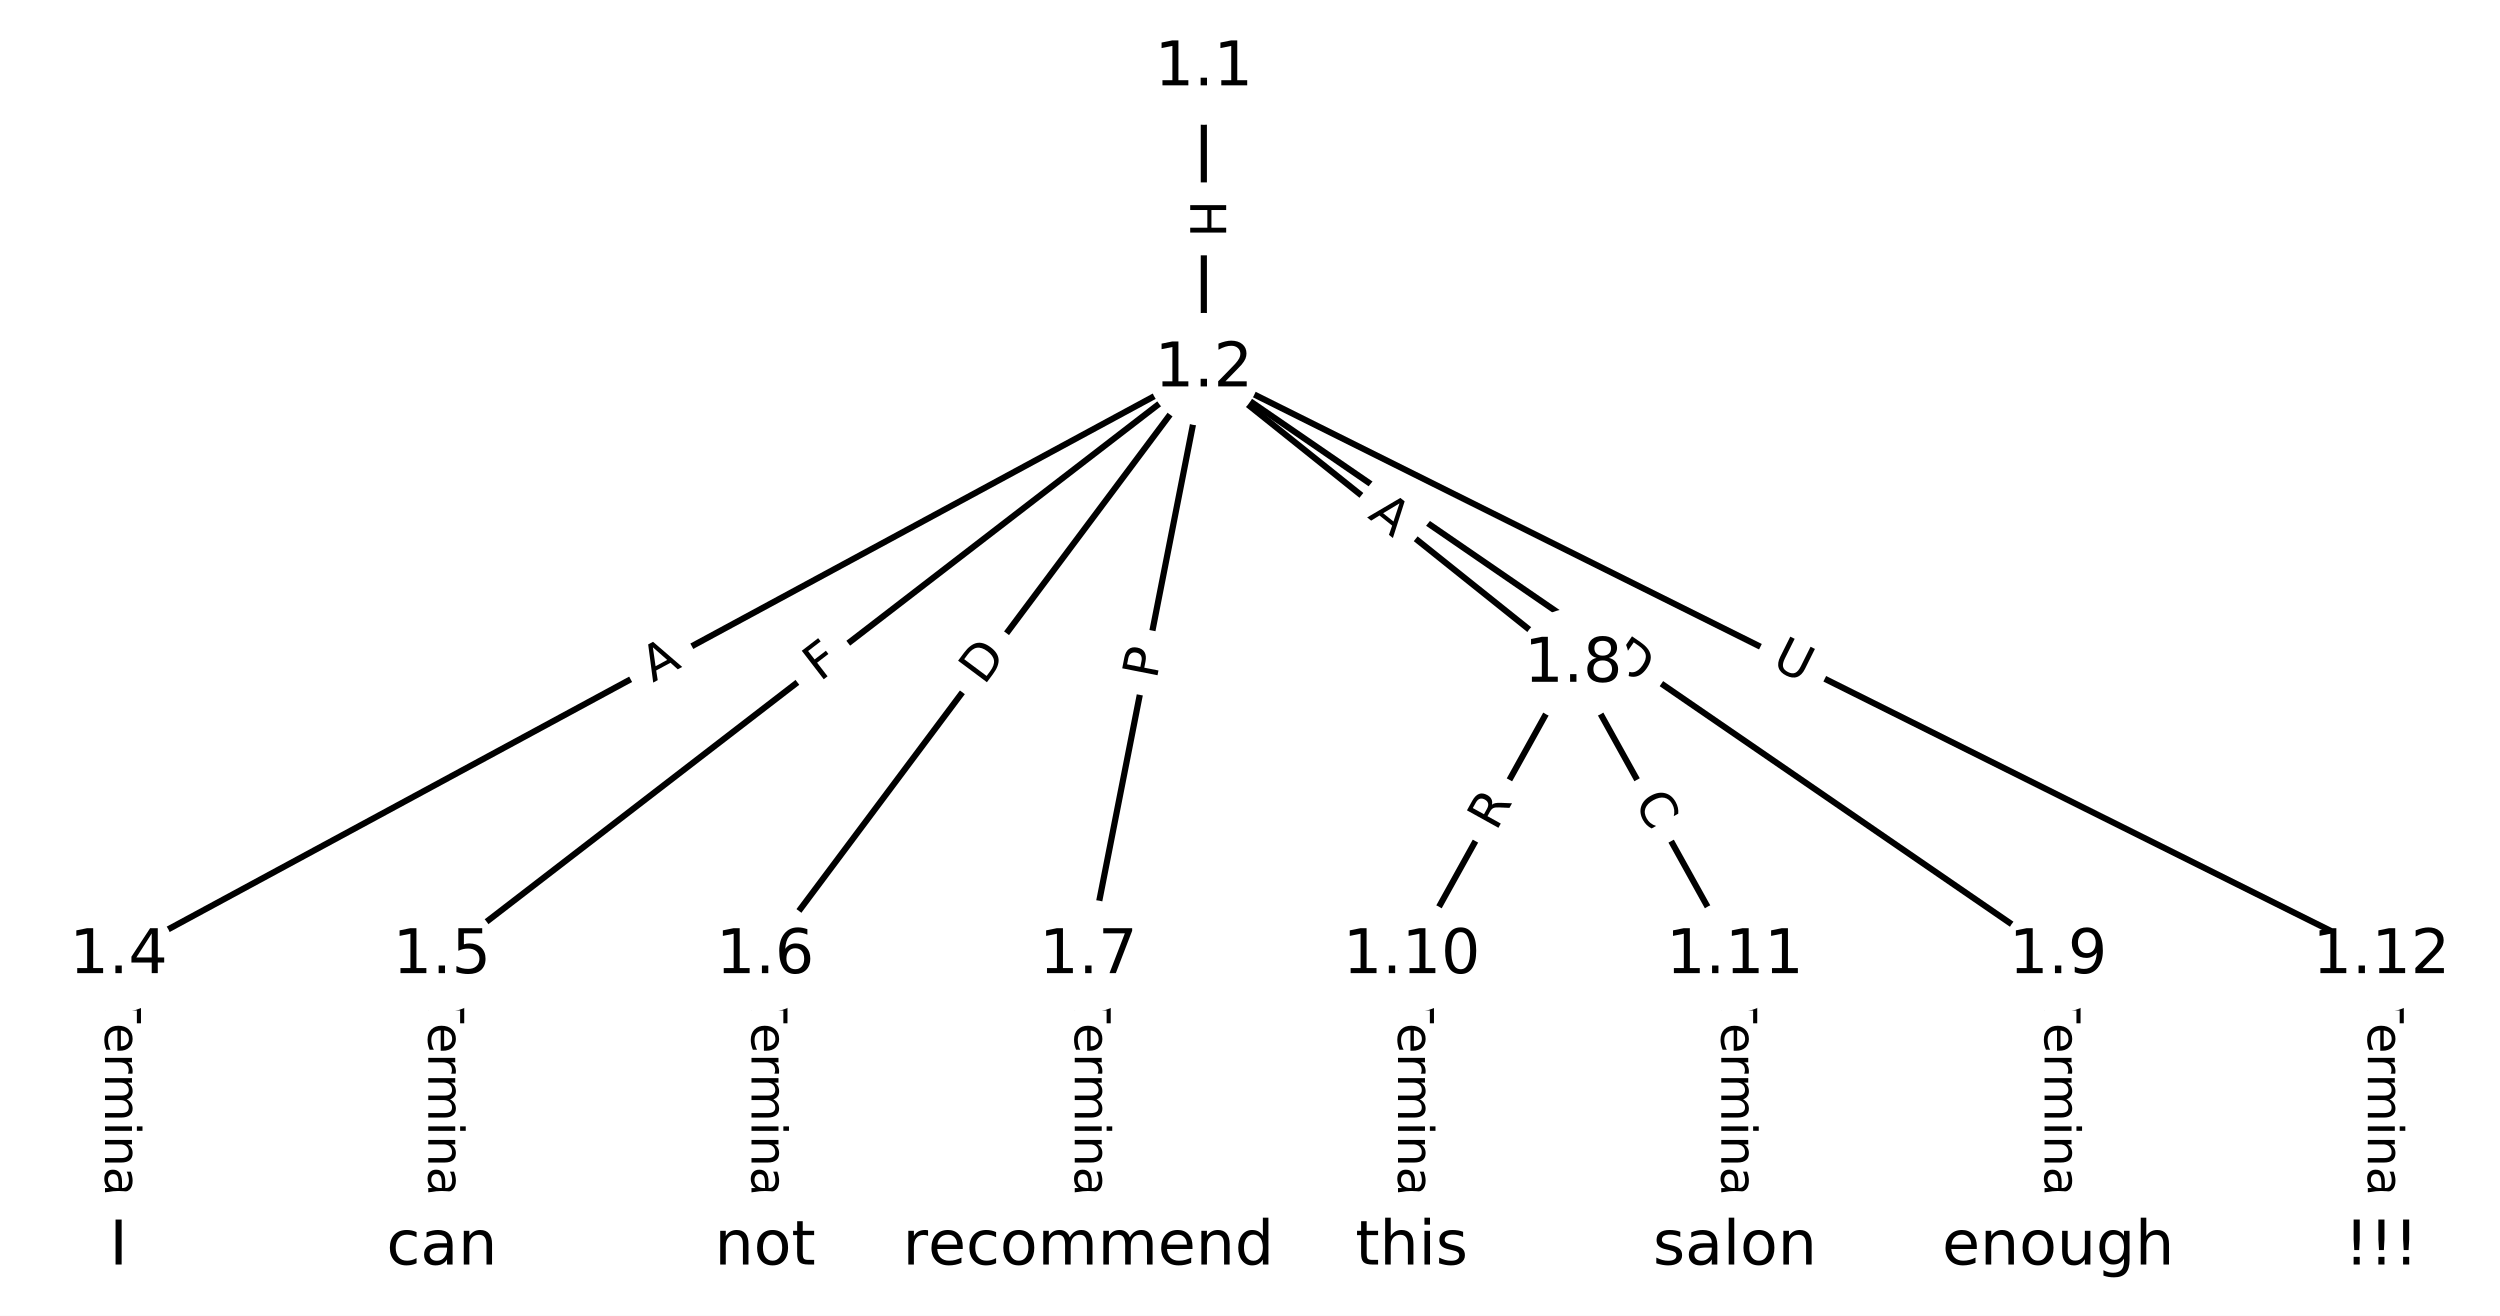
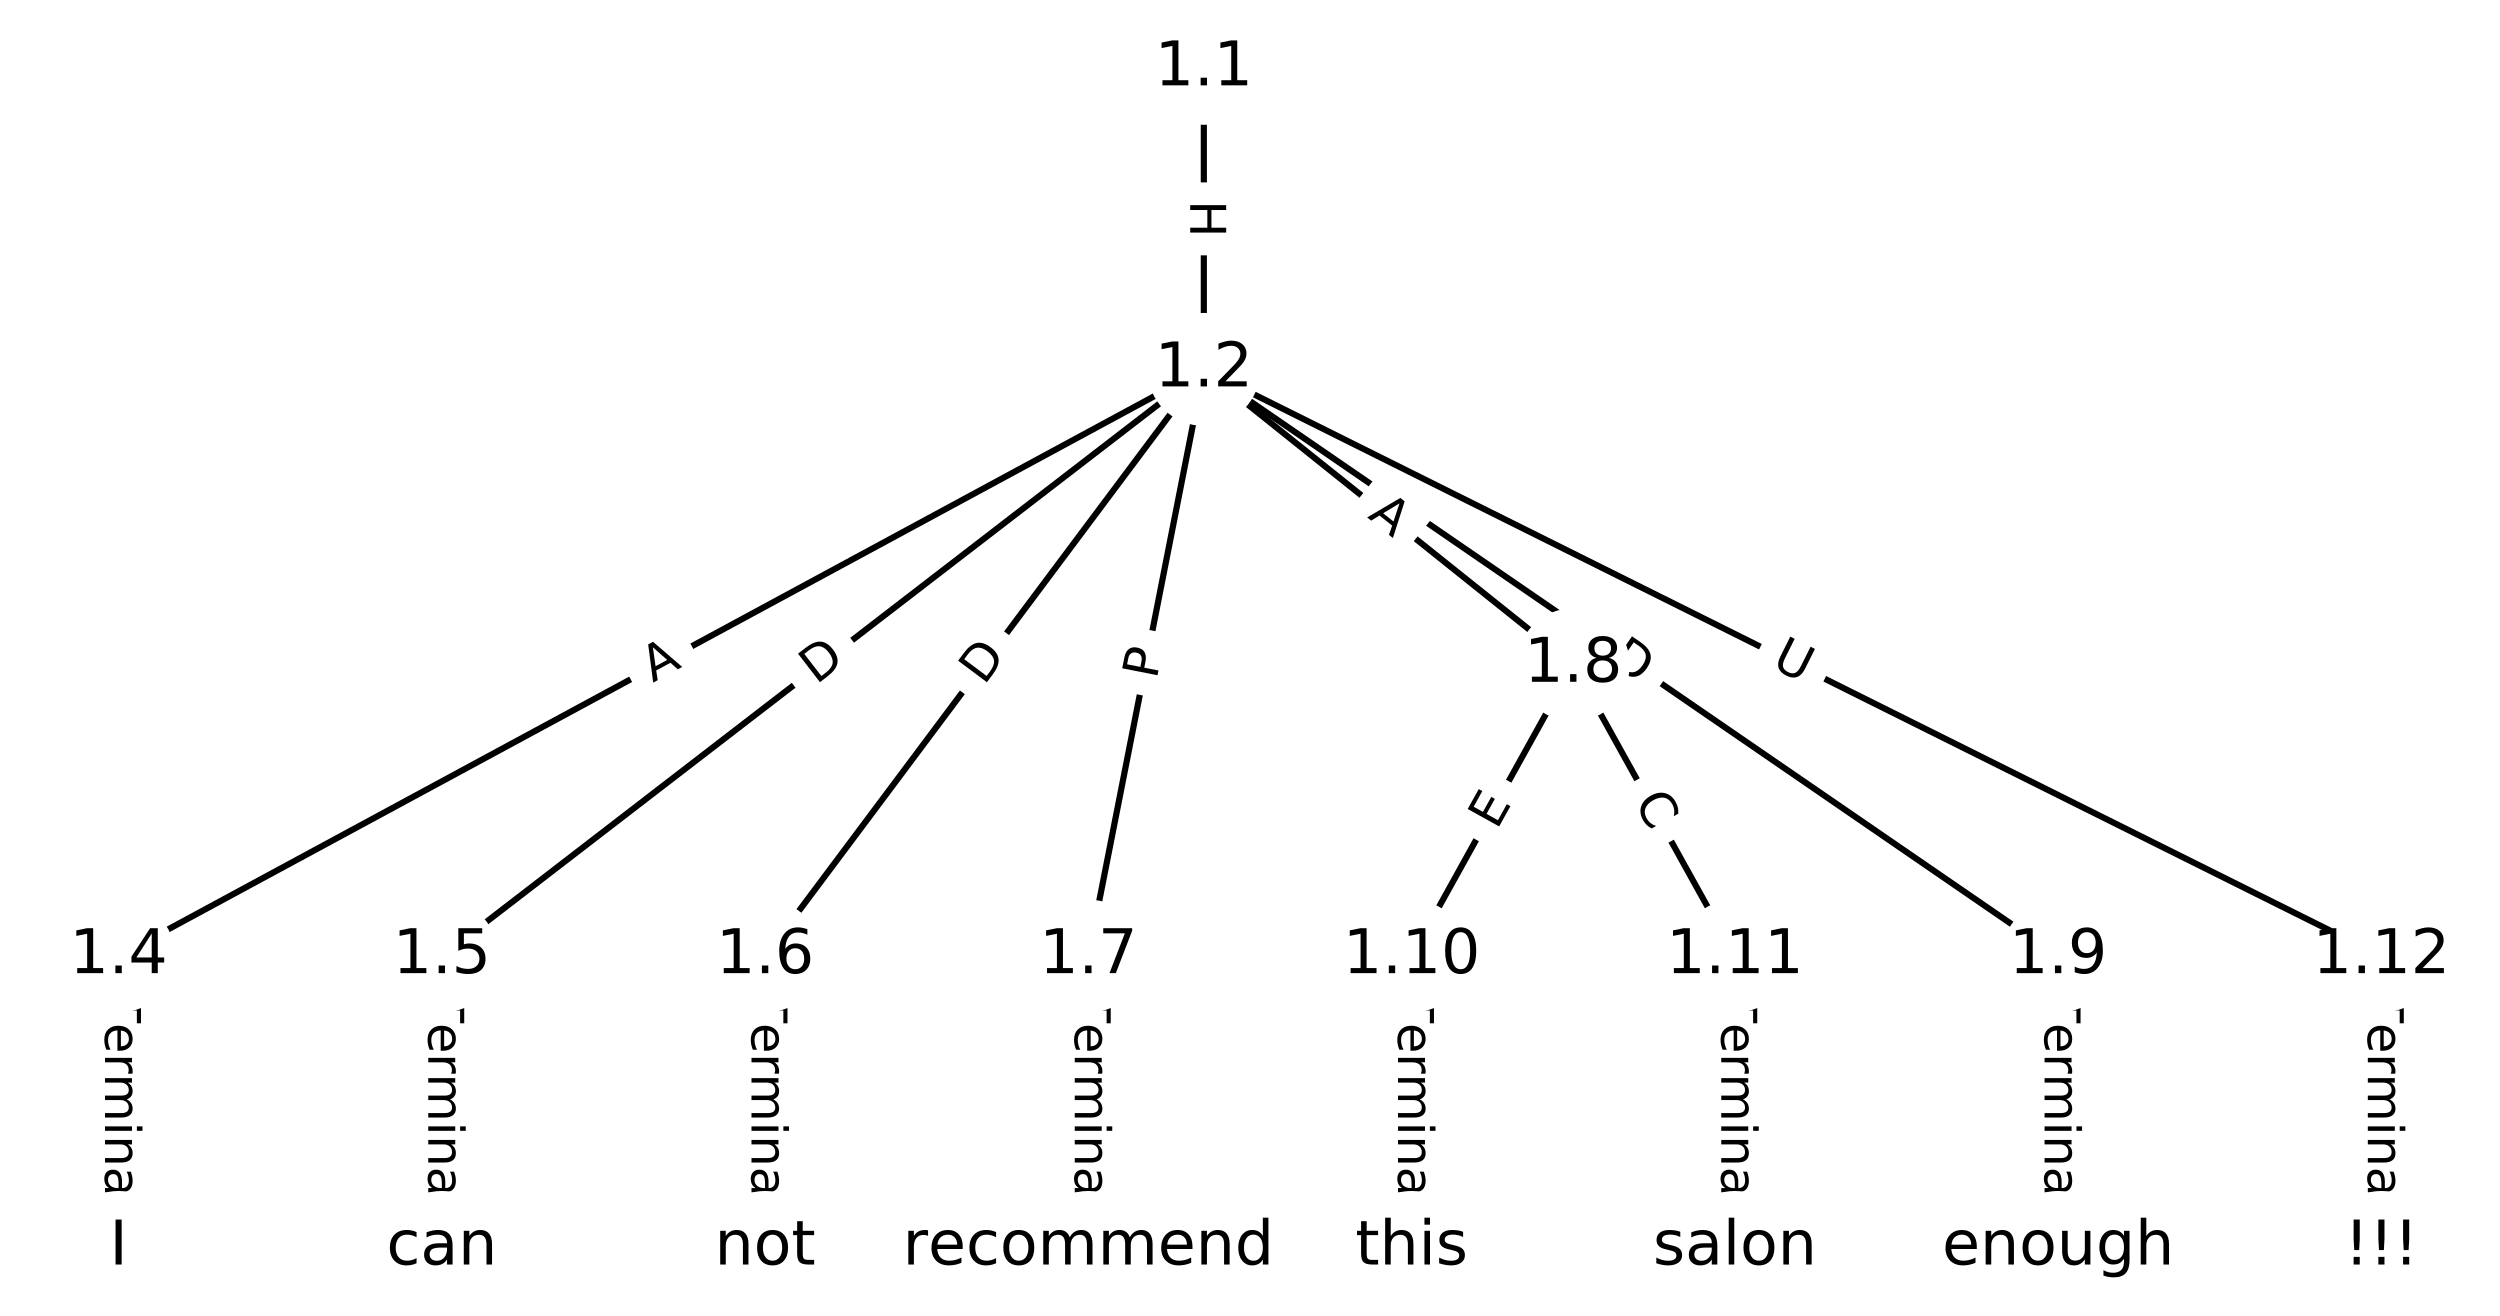
<svg xmlns="http://www.w3.org/2000/svg" xmlns:xlink="http://www.w3.org/1999/xlink" width="405.33pt" height="213.33pt" version="1.1" viewBox="0 0 405.33 213.33">
  <defs>
    <style type="text/css">*{stroke-linecap:butt;stroke-linejoin:round;}</style>
  </defs>
  <path d="m0 213.33h405.33v-213.33h-405.33z" fill="#fff" />
  <g fill="none" stroke="#000">
    <path d="m195.18 11.078v48.815" clip-path="url(#a)" />
    <path d="m195.18 59.892-175.95 95.128" clip-path="url(#a)" />
    <path d="m195.18 59.892-123.54 95.128" clip-path="url(#a)" />
    <path d="m195.18 59.892-71.128 95.128" clip-path="url(#a)" />
    <path d="m195.18 59.892-18.718 95.128" clip-path="url(#a)" />
    <path d="m195.18 59.892 59.898 47.893" clip-path="url(#a)" />
    <path d="m195.18 59.892 138.51 95.128" clip-path="url(#a)" />
    <path d="m195.18 59.892 190.92 95.128" clip-path="url(#a)" />
    <path d="m19.23 155.02v47.235" clip-path="url(#a)" />
    <path d="m71.641 155.02v47.235" clip-path="url(#a)" />
    <path d="m124.05 155.02v47.235" clip-path="url(#a)" />
    <path d="m176.46 155.02v47.235" clip-path="url(#a)" />
    <path d="m255.08 107.78-26.205 47.235" clip-path="url(#a)" />
    <path d="m255.08 107.78 26.205 47.235" clip-path="url(#a)" />
    <path d="m333.69 155.02v47.235" clip-path="url(#a)" />
    <path d="m228.87 155.02v47.235" clip-path="url(#a)" />
    <path d="m281.28 155.02v47.235" clip-path="url(#a)" />
    <path d="m386.1 155.02v47.235" clip-path="url(#a)" />
  </g>
  <path d="m188.91 32.477v6.016q0 2.4 2.4 2.4h7.742q2.4 0 2.4-2.4v-6.016q0-2.4-2.4-2.4h-7.742q-2.4 0-2.4 2.4z" clip-path="url(#a)" fill="#fff" stroke="#fff" />
  <g clip-path="url(#a)">
    <defs>
-       <path id="z" d="m9.812 72.906h9.859v-29.891h35.844v29.891h9.859v-72.906h-9.859v34.719h-35.844v-34.719h-9.859z" />
+       <path id="y" d="m9.812 72.906h9.859v-29.891h35.844v29.891h9.859v-72.906h-9.859v34.719h-35.844v-34.719h-9.859z" />
    </defs>
    <g transform="translate(192.97 32.477) rotate(90) scale(.08 -.08)">
-       <use xlink:href="#z" />
+       <use xlink:href="#y" />
    </g>
  </g>
  <path d="m107.78 114.27 4.814-2.603q2.111-1.141 0.97-3.253l-3.682-6.811q-1.141-2.111-3.253-0.97l-4.814 2.603q-2.111 1.141-0.97 3.253l3.682 6.811q1.141 2.111 3.253 0.97z" clip-path="url(#a)" fill="#fff" stroke="#fff" />
  <g clip-path="url(#a)">
    <defs>
      <path id="q" d="m34.188 63.188-13.391-36.281h26.812zm-5.578 9.719h11.188l27.781-72.906h-10.25l-6.641 18.703h-32.859l-6.641-18.703h-10.406z" />
    </defs>
    <g transform="translate(105.85 110.7) rotate(-28.398) scale(.08 -.08)">
      <use xlink:href="#q" />
    </g>
  </g>
-   <path d="m135.41 113.83 3.646-2.807q1.902-1.464 0.437-3.366l-4.724-6.135q-1.464-1.902-3.366-0.437l-3.646 2.807q-1.902 1.464-0.437 3.366l4.724 6.135q1.464 1.902 3.366 0.437z" clip-path="url(#a)" fill="#fff" stroke="#fff" />
-   <g clip-path="url(#a)">
-     <defs>
-       <path id="aa" d="m9.812 72.906h41.891v-8.312h-32.031v-21.484h28.906v-8.297h-28.906v-34.812h-9.859z" />
-     </defs>
-     <g transform="translate(132.93 110.61) rotate(-37.597) scale(.08 -.08)">
-       <use xlink:href="#aa" />
+   <path d="m134.8 114.3 4.881-3.758q1.902-1.464 0.437-3.366l-4.724-6.135q-1.464-1.902-3.366-0.437l-4.881 3.758q-1.902 1.464-0.437 3.366l4.724 6.135q1.464 1.902 3.366 0.437z" clip-path="url(#a)" fill="#fff" stroke="#fff" />
+   <g clip-path="url(#a)">
+     <defs>
+       <path id="n" d="m19.672 64.797v-56.688h11.922q15.094 0 22.094 6.828 7 6.844 7 21.594 0 14.641-7 21.453t-22.094 6.812zm-9.859 8.109h20.266q21.188 0 31.094-8.812 9.922-8.812 9.922-27.562 0-18.859-9.969-27.703-9.953-8.828-31.047-8.828h-20.266z" />
+     </defs>
+     <g transform="translate(132.32 111.08) rotate(-37.597) scale(.08 -.08)">
+       <use xlink:href="#n" />
    </g>
  </g>
  <path d="m162.79 113.68 3.689-4.933q1.437-1.922-0.485-3.359l-6.201-4.636q-1.922-1.437-3.359 0.485l-3.689 4.933q-1.437 1.922 0.485 3.359l6.201 4.636q1.922 1.437 3.359-0.485z" clip-path="url(#a)" fill="#fff" stroke="#fff" />
  <g clip-path="url(#a)">
-     <defs>
-       <path id="p" d="m19.672 64.797v-56.688h11.922q15.094 0 22.094 6.828 7 6.844 7 21.594 0 14.641-7 21.453t-22.094 6.812zm-9.859 8.109h20.266q21.188 0 31.094-8.812 9.922-8.812 9.922-27.562 0-18.859-9.969-27.703-9.953-8.828-31.047-8.828h-20.266z" />
-     </defs>
    <g transform="translate(159.54 111.24) rotate(-53.214) scale(.08 -.08)">
-       <use xlink:href="#p" />
+       <use xlink:href="#n" />
    </g>
  </g>
  <path d="m191.51 111.03 0.931-4.733q0.463-2.355-1.891-2.818l-7.597-1.495q-2.355-0.463-2.818 1.891l-0.931 4.733q-0.463 2.355 1.891 2.818l7.597 1.495q2.355 0.463 2.818-1.891z" clip-path="url(#a)" fill="#fff" stroke="#fff" />
  <g clip-path="url(#a)">
    <defs>
-       <path id="x" d="m19.672 64.797v-27.391h12.406q6.891 0 10.641 3.562 3.766 3.562 3.766 10.156 0 6.547-3.766 10.109-3.75 3.562-10.641 3.562zm-9.859 8.109h22.266q12.266 0 18.531-5.547 6.281-5.547 6.281-16.234 0-10.797-6.281-16.312-6.266-5.516-18.531-5.516h-12.406v-29.297h-9.859z" />
+       <path id="w" d="m19.672 64.797v-27.391h12.406q6.891 0 10.641 3.562 3.766 3.562 3.766 10.156 0 6.547-3.766 10.109-3.75 3.562-10.641 3.562zm-9.859 8.109h22.266q12.266 0 18.531-5.547 6.281-5.547 6.281-16.234 0-10.797-6.281-16.312-6.266-5.516-18.531-5.516h-12.406v-29.297h-9.859z" />
    </defs>
    <g transform="translate(187.52 110.25) rotate(-78.868) scale(.08 -.08)">
-       <use xlink:href="#x" />
+       <use xlink:href="#w" />
    </g>
  </g>
  <path d="m219.07 87.028 4.274 3.417q1.875 1.499 3.373-0.376l4.835-6.047q1.499-1.875-0.376-3.373l-4.274-3.417q-1.875-1.499-3.373 0.376l-4.835 6.047q-1.499 1.875 0.376 3.373z" clip-path="url(#a)" fill="#fff" stroke="#fff" />
  <g clip-path="url(#a)">
    <g transform="translate(221.61 83.854) rotate(38.645) scale(.08 -.08)">
      <use xlink:href="#q" />
    </g>
  </g>
  <path d="m258.35 110.88 5.078 3.487q1.978 1.359 3.337-0.62l4.383-6.382q1.359-1.978-0.62-3.337l-5.078-3.487q-1.978-1.359-3.337 0.62l-4.383 6.382q-1.359 1.978 0.62 3.337z" clip-path="url(#a)" fill="#fff" stroke="#fff" />
  <g clip-path="url(#a)">
    <g transform="translate(260.65 107.53) rotate(34.481) scale(.08 -.08)">
-       <use xlink:href="#p" />
+       <use xlink:href="#n" />
    </g>
  </g>
  <path d="m285.22 111.76 5.24 2.611q2.148 1.07 3.218-1.078l3.453-6.93q1.07-2.148-1.078-3.218l-5.24-2.611q-2.148-1.07-3.218 1.078l-3.453 6.93q-1.07 2.148 1.078 3.218z" clip-path="url(#a)" fill="#fff" stroke="#fff" />
  <g clip-path="url(#a)">
    <defs>
      <path id="v" d="m8.688 72.906h9.922v-44.297q0-11.719 4.234-16.875 4.25-5.141 13.781-5.141 9.469 0 13.719 5.141 4.25 5.156 4.25 16.875v44.297h9.906v-45.516q0-14.25-7.062-21.531-7.047-7.281-20.812-7.281-13.828 0-20.891 7.281-7.047 7.281-7.047 21.531z" />
    </defs>
    <g transform="translate(287.04 108.13) rotate(26.485) scale(.08 -.08)">
      <use xlink:href="#v" />
    </g>
  </g>
  <path d="m12.959 161v35.285q0 2.4 2.4 2.4h7.742q2.4 0 2.4-2.4v-35.285q0-2.4-2.4-2.4h-7.742q-2.4 0-2.4 2.4z" clip-path="url(#a)" fill="#fff" stroke="#fff" />
  <g clip-path="url(#a)">
    <defs>
      <path id="l" d="m-0.297 72.906h61.672v-8.312h-25.875v-64.594h-9.906v64.594h-25.891z" />
      <path id="f" d="m56.203 29.594v-4.391h-41.312q0.594-9.281 5.594-14.141t13.938-4.859q5.172 0 10.031 1.266t9.656 3.812v-8.5q-4.844-2.047-9.922-3.125t-10.297-1.078q-13.094 0-20.734 7.609-7.641 7.625-7.641 20.625 0 13.422 7.25 21.297 7.25 7.891 19.562 7.891 11.031 0 17.453-7.109 6.422-7.094 6.422-19.297zm-8.984 2.641q-0.094 7.359-4.125 11.75-4.031 4.406-10.672 4.406-7.516 0-12.031-4.25t-5.203-11.969z" />
      <path id="i" d="m41.109 46.297q-1.516 0.875-3.297 1.281-1.781 0.422-3.922 0.422-7.625 0-11.703-4.953t-4.078-14.234v-28.812h-9.031v54.688h9.031v-8.5q2.844 4.984 7.375 7.391 4.547 2.422 11.047 2.422 0.922 0 2.047-0.125 1.125-0.109 2.484-0.359z" />
      <path id="h" d="m52 44.188q3.375 6.062 8.062 8.938t11.031 2.875q8.547 0 13.188-5.984 4.641-5.969 4.641-17v-33.016h-9.031v32.719q0 7.859-2.797 11.656-2.781 3.812-8.484 3.812-6.984 0-11.047-4.641-4.047-4.625-4.047-12.641v-30.906h-9.031v32.719q0 7.906-2.781 11.688t-8.594 3.781q-6.891 0-10.953-4.656-4.047-4.656-4.047-12.625v-30.906h-9.031v54.688h9.031v-8.5q3.078 5.031 7.375 7.422t10.203 2.391q5.969 0 10.141-3.031 4.172-3.016 6.172-8.781z" />
      <path id="k" d="m9.422 54.688h8.984v-54.688h-8.984zm0 21.297h8.984v-11.391h-8.984z" />
      <path id="d" d="m54.891 33.016v-33.016h-8.984v32.719q0 7.766-3.031 11.609-3.031 3.859-9.078 3.859-7.281 0-11.484-4.641-4.203-4.625-4.203-12.641v-30.906h-9.031v54.688h9.031v-8.5q3.234 4.938 7.594 7.375 4.375 2.438 10.094 2.438 9.422 0 14.25-5.828 4.844-5.828 4.844-17.156z" />
      <path id="g" d="m34.281 27.484q-10.891 0-15.094-2.484t-4.203-8.5q0-4.781 3.156-7.594 3.156-2.797 8.562-2.797 7.484 0 12 5.297t4.516 14.078v2zm17.922 3.719v-31.203h-8.984v8.297q-3.078-4.969-7.672-7.344t-11.234-2.375q-8.391 0-13.359 4.719-4.953 4.719-4.953 12.625 0 9.219 6.172 13.906 6.188 4.688 18.438 4.688h12.609v0.891q0 6.203-4.078 9.594t-11.453 3.391q-4.688 0-9.141-1.125-4.438-1.125-8.531-3.375v8.312q4.922 1.906 9.562 2.844 4.641 0.953 9.031 0.953 11.875 0 17.734-6.156 5.859-6.141 5.859-18.641z" />
      <path id="j" d="m9.422 75.984h8.984v-75.984h-8.984z" />
    </defs>
    <g transform="translate(17.023 161) rotate(90) scale(.08 -.08)">
      <use xlink:href="#l" />
      <use x="60.818" xlink:href="#f" />
      <use x="122.342" xlink:href="#i" />
      <use x="163.439" xlink:href="#h" />
      <use x="260.852" xlink:href="#k" />
      <use x="288.635" xlink:href="#d" />
      <use x="352.014" xlink:href="#g" />
      <use x="413.293" xlink:href="#j" />
    </g>
  </g>
  <path d="m65.37 161v35.285q0 2.4 2.4 2.4h7.742q2.4 0 2.4-2.4v-35.285q0-2.4-2.4-2.4h-7.742q-2.4 0-2.4 2.4z" clip-path="url(#a)" fill="#fff" stroke="#fff" />
  <g clip-path="url(#a)">
    <g transform="translate(69.433 161) rotate(90) scale(.08 -.08)">
      <use xlink:href="#l" />
      <use x="60.818" xlink:href="#f" />
      <use x="122.342" xlink:href="#i" />
      <use x="163.439" xlink:href="#h" />
      <use x="260.852" xlink:href="#k" />
      <use x="288.635" xlink:href="#d" />
      <use x="352.014" xlink:href="#g" />
      <use x="413.293" xlink:href="#j" />
    </g>
  </g>
  <path d="m117.78 161v35.285q0 2.4 2.4 2.4h7.742q2.4 0 2.4-2.4v-35.285q0-2.4-2.4-2.4h-7.742q-2.4 0-2.4 2.4z" clip-path="url(#a)" fill="#fff" stroke="#fff" />
  <g clip-path="url(#a)">
    <g transform="translate(121.84 161) rotate(90) scale(.08 -.08)">
      <use xlink:href="#l" />
      <use x="60.818" xlink:href="#f" />
      <use x="122.342" xlink:href="#i" />
      <use x="163.439" xlink:href="#h" />
      <use x="260.852" xlink:href="#k" />
      <use x="288.635" xlink:href="#d" />
      <use x="352.014" xlink:href="#g" />
      <use x="413.293" xlink:href="#j" />
    </g>
  </g>
  <path d="m170.19 161v35.285q0 2.4 2.4 2.4h7.742q2.4 0 2.4-2.4v-35.285q0-2.4-2.4-2.4h-7.742q-2.4 0-2.4 2.4z" clip-path="url(#a)" fill="#fff" stroke="#fff" />
  <g clip-path="url(#a)">
    <g transform="translate(174.25 161) rotate(90) scale(.08 -.08)">
      <use xlink:href="#l" />
      <use x="60.818" xlink:href="#f" />
      <use x="122.342" xlink:href="#i" />
      <use x="163.439" xlink:href="#h" />
      <use x="260.852" xlink:href="#k" />
      <use x="288.635" xlink:href="#d" />
      <use x="352.014" xlink:href="#g" />
      <use x="413.293" xlink:href="#j" />
    </g>
  </g>
-   <path d="m246.11 136.88 2.697-4.861q1.164-2.099-0.934-3.263l-6.77-3.756q-2.099-1.164-3.263 0.934l-2.697 4.861q-1.164 2.099 0.934 3.263l6.77 3.756q2.099 1.164 3.263-0.934z" clip-path="url(#a)" fill="#fff" stroke="#fff" />
-   <g clip-path="url(#a)">
-     <defs>
-       <path id="w" d="m44.391 34.188q3.172-1.078 6.172-4.594t6.031-9.672l10.016-19.922h-10.609l-9.312 18.703q-3.625 7.328-7.016 9.719t-9.25 2.391h-10.75v-30.812h-9.859v72.906h22.266q12.5 0 18.656-5.234 6.156-5.219 6.156-15.766 0-6.891-3.203-11.438-3.203-4.531-9.297-6.281zm-24.719 30.609v-25.875h12.406q7.125 0 10.766 3.297t3.641 9.688-3.641 9.641-10.766 3.25z" />
-     </defs>
-     <g transform="translate(242.56 134.9) rotate(-60.979) scale(.08 -.08)">
-       <use xlink:href="#w" />
+   <path d="m246.23 136.66 2.452-4.42q1.164-2.099-0.934-3.263l-6.77-3.756q-2.099-1.164-3.263 0.934l-2.452 4.42q-1.164 2.099 0.934 3.263l6.77 3.756q2.099 1.164 3.263-0.934z" clip-path="url(#a)" fill="#fff" stroke="#fff" />
+   <g clip-path="url(#a)">
+     <defs>
+       <path id="z" d="m9.812 72.906h46.094v-8.312h-36.234v-21.578h34.719v-8.297h-34.719v-26.422h37.109v-8.297h-46.969z" />
+     </defs>
+     <g transform="translate(242.68 134.68) rotate(-60.979) scale(.08 -.08)">
+       <use xlink:href="#z" />
    </g>
  </g>
  <path d="m261.34 132 2.71 4.885q1.164 2.099 3.263 0.934l6.77-3.756q2.099-1.164 0.934-3.263l-2.71-4.885q-1.164-2.099-3.263-0.934l-6.77 3.756q-2.099 1.164-0.934 3.263z" clip-path="url(#a)" fill="#fff" stroke="#fff" />
  <g clip-path="url(#a)">
    <defs>
-       <path id="ab" d="m64.406 67.281v-10.391q-4.984 4.641-10.625 6.922-5.641 2.297-11.984 2.297-12.5 0-19.141-7.641t-6.641-22.094q0-14.406 6.641-22.047t19.141-7.641q6.344 0 11.984 2.297t10.625 6.938v-10.312q-5.172-3.516-10.969-5.281-5.781-1.75-12.219-1.75-16.562 0-26.094 10.125-9.516 10.141-9.516 27.672 0 17.578 9.516 27.703 9.531 10.141 26.094 10.141 6.531 0 12.312-1.734 5.797-1.734 10.875-5.203z" />
+       <path id="aa" d="m64.406 67.281v-10.391q-4.984 4.641-10.625 6.922-5.641 2.297-11.984 2.297-12.5 0-19.141-7.641t-6.641-22.094q0-14.406 6.641-22.047t19.141-7.641q6.344 0 11.984 2.297t10.625 6.938v-10.312q-5.172-3.516-10.969-5.281-5.781-1.75-12.219-1.75-16.562 0-26.094 10.125-9.516 10.141-9.516 27.672 0 17.578 9.516 27.703 9.531 10.141 26.094 10.141 6.531 0 12.312-1.734 5.797-1.734 10.875-5.203z" />
    </defs>
    <g transform="translate(264.89 130.03) rotate(60.979) scale(.08 -.08)">
-       <use xlink:href="#ab" />
+       <use xlink:href="#aa" />
    </g>
  </g>
  <path d="m327.42 161v35.285q0 2.4 2.4 2.4h7.742q2.4 0 2.4-2.4v-35.285q0-2.4-2.4-2.4h-7.742q-2.4 0-2.4 2.4z" clip-path="url(#a)" fill="#fff" stroke="#fff" />
  <g clip-path="url(#a)">
    <g transform="translate(331.49 161) rotate(90) scale(.08 -.08)">
      <use xlink:href="#l" />
      <use x="60.818" xlink:href="#f" />
      <use x="122.342" xlink:href="#i" />
      <use x="163.439" xlink:href="#h" />
      <use x="260.852" xlink:href="#k" />
      <use x="288.635" xlink:href="#d" />
      <use x="352.014" xlink:href="#g" />
      <use x="413.293" xlink:href="#j" />
    </g>
  </g>
  <path d="m222.6 161v35.285q0 2.4 2.4 2.4h7.742q2.4 0 2.4-2.4v-35.285q0-2.4-2.4-2.4h-7.742q-2.4 0-2.4 2.4z" clip-path="url(#a)" fill="#fff" stroke="#fff" />
  <g clip-path="url(#a)">
    <g transform="translate(226.66 161) rotate(90) scale(.08 -.08)">
      <use xlink:href="#l" />
      <use x="60.818" xlink:href="#f" />
      <use x="122.342" xlink:href="#i" />
      <use x="163.439" xlink:href="#h" />
      <use x="260.852" xlink:href="#k" />
      <use x="288.635" xlink:href="#d" />
      <use x="352.014" xlink:href="#g" />
      <use x="413.293" xlink:href="#j" />
    </g>
  </g>
  <path d="m275.01 161v35.285q0 2.4 2.4 2.4h7.742q2.4 0 2.4-2.4v-35.285q0-2.4-2.4-2.4h-7.742q-2.4 0-2.4 2.4z" clip-path="url(#a)" fill="#fff" stroke="#fff" />
  <g clip-path="url(#a)">
    <g transform="translate(279.07 161) rotate(90) scale(.08 -.08)">
      <use xlink:href="#l" />
      <use x="60.818" xlink:href="#f" />
      <use x="122.342" xlink:href="#i" />
      <use x="163.439" xlink:href="#h" />
      <use x="260.852" xlink:href="#k" />
      <use x="288.635" xlink:href="#d" />
      <use x="352.014" xlink:href="#g" />
      <use x="413.293" xlink:href="#j" />
    </g>
  </g>
  <path d="m379.83 161v35.285q0 2.4 2.4 2.4h7.742q2.4 0 2.4-2.4v-35.285q0-2.4-2.4-2.4h-7.742q-2.4 0-2.4 2.4z" clip-path="url(#a)" fill="#fff" stroke="#fff" />
  <g clip-path="url(#a)">
    <g transform="translate(383.9 161) rotate(90) scale(.08 -.08)">
      <use xlink:href="#l" />
      <use x="60.818" xlink:href="#f" />
      <use x="122.342" xlink:href="#i" />
      <use x="163.439" xlink:href="#h" />
      <use x="260.852" xlink:href="#k" />
      <use x="288.635" xlink:href="#d" />
      <use x="352.014" xlink:href="#g" />
      <use x="413.293" xlink:href="#j" />
    </g>
  </g>
  <defs>
    <path id="b" d="m0 8.66c2.297 0 4.5-0.912 6.124-2.537 1.624-1.624 2.537-3.827 2.537-6.124s-0.912-4.5-2.537-6.124c-1.624-1.624-3.827-2.537-6.124-2.537s-4.5 0.912-6.124 2.537c-1.624 1.624-2.537 3.827-2.537 6.124s0.912 4.5 2.537 6.124c1.624 1.624 3.827 2.537 6.124 2.537z" />
  </defs>
  <g clip-path="url(#a)">
    <use x="19.23" y="202.256" fill="#ffffff" stroke="#ffffff" xlink:href="#b" />
  </g>
  <g clip-path="url(#a)">
    <use x="71.641" y="202.256" fill="#ffffff" stroke="#ffffff" xlink:href="#b" />
  </g>
  <g clip-path="url(#a)">
    <use x="124.051" y="202.256" fill="#ffffff" stroke="#ffffff" xlink:href="#b" />
  </g>
  <g clip-path="url(#a)">
    <use x="176.461" y="202.256" fill="#ffffff" stroke="#ffffff" xlink:href="#b" />
  </g>
  <g clip-path="url(#a)">
    <use x="228.872" y="202.256" fill="#ffffff" stroke="#ffffff" xlink:href="#b" />
  </g>
  <g clip-path="url(#a)">
    <use x="281.282" y="202.256" fill="#ffffff" stroke="#ffffff" xlink:href="#b" />
  </g>
  <g clip-path="url(#a)">
    <use x="333.693" y="202.256" fill="#ffffff" stroke="#ffffff" xlink:href="#b" />
  </g>
  <g clip-path="url(#a)">
    <use x="386.103" y="202.256" fill="#ffffff" stroke="#ffffff" xlink:href="#b" />
  </g>
  <g clip-path="url(#a)">
    <use x="195.179" y="11.078" fill="#ffffff" stroke="#ffffff" xlink:href="#b" />
  </g>
  <g clip-path="url(#a)">
    <use x="195.179" y="59.892" fill="#ffffff" stroke="#ffffff" xlink:href="#b" />
  </g>
  <g clip-path="url(#a)">
    <use x="19.23" y="155.02" fill="#ffffff" stroke="#ffffff" xlink:href="#b" />
  </g>
  <g clip-path="url(#a)">
    <use x="71.641" y="155.02" fill="#ffffff" stroke="#ffffff" xlink:href="#b" />
  </g>
  <g clip-path="url(#a)">
    <use x="124.051" y="155.02" fill="#ffffff" stroke="#ffffff" xlink:href="#b" />
  </g>
  <g clip-path="url(#a)">
    <use x="176.461" y="155.02" fill="#ffffff" stroke="#ffffff" xlink:href="#b" />
  </g>
  <g clip-path="url(#a)">
    <use x="255.077" y="107.785" fill="#ffffff" stroke="#ffffff" xlink:href="#b" />
  </g>
  <g clip-path="url(#a)">
    <use x="333.693" y="155.02" fill="#ffffff" stroke="#ffffff" xlink:href="#b" />
  </g>
  <g clip-path="url(#a)">
    <use x="228.872" y="155.02" fill="#ffffff" stroke="#ffffff" xlink:href="#b" />
  </g>
  <g clip-path="url(#a)">
    <use x="281.282" y="155.02" fill="#ffffff" stroke="#ffffff" xlink:href="#b" />
  </g>
  <g clip-path="url(#a)">
    <use x="386.103" y="155.02" fill="#ffffff" stroke="#ffffff" xlink:href="#b" />
  </g>
  <g clip-path="url(#a)">
    <defs>
-       <path id="y" d="m9.812 72.906h9.859v-72.906h-9.859z" />
+       <path id="x" d="m9.812 72.906h9.859v-72.906h-9.859z" />
    </defs>
    <g transform="translate(17.755 205.02) scale(.1 -.1)">
-       <use xlink:href="#y" />
-     </g>
-   </g>
-   <g clip-path="url(#a)">
-     <defs>
-       <path id="o" d="m48.781 52.594v-8.406q-3.812 2.109-7.641 3.156t-7.734 1.047q-8.75 0-13.594-5.547-4.828-5.531-4.828-15.547t4.828-15.562q4.844-5.531 13.594-5.531 3.906 0 7.734 1.047t7.641 3.156v-8.312q-3.766-1.75-7.797-2.625-4.016-0.891-8.562-0.891-12.359 0-19.641 7.766-7.266 7.766-7.266 20.953 0 13.375 7.344 21.031 7.359 7.672 20.156 7.672 4.141 0 8.094-0.859 3.953-0.844 7.672-2.547z" />
+       <use xlink:href="#x" />
+     </g>
+   </g>
+   <g clip-path="url(#a)">
+     <defs>
+       <path id="p" d="m48.781 52.594v-8.406q-3.812 2.109-7.641 3.156t-7.734 1.047q-8.75 0-13.594-5.547-4.828-5.531-4.828-15.547t4.828-15.562q4.844-5.531 13.594-5.531 3.906 0 7.734 1.047t7.641 3.156v-8.312q-3.766-1.75-7.797-2.625-4.016-0.891-8.562-0.891-12.359 0-19.641 7.766-7.266 7.766-7.266 20.953 0 13.375 7.344 21.031 7.359 7.672 20.156 7.672 4.141 0 8.094-0.859 3.953-0.844 7.672-2.547z" />
    </defs>
    <g transform="translate(62.659 205.02) scale(.1 -.1)">
-       <use xlink:href="#o" />
+       <use xlink:href="#p" />
      <use x="54.98" xlink:href="#g" />
      <use x="116.26" xlink:href="#d" />
    </g>
  </g>
  <g clip-path="url(#a)">
    <defs>
      <path id="m" d="m30.609 48.391q-7.219 0-11.422-5.641t-4.203-15.453 4.172-15.453q4.188-5.641 11.453-5.641 7.188 0 11.375 5.656 4.203 5.672 4.203 15.438 0 9.719-4.203 15.406-4.188 5.688-11.375 5.688zm0 7.609q11.719 0 18.406-7.625 6.703-7.609 6.703-21.078 0-13.422-6.703-21.078-6.688-7.641-18.406-7.641-11.766 0-18.438 7.641-6.656 7.656-6.656 21.078 0 13.469 6.656 21.078 6.672 7.625 18.438 7.625z" />
      <path id="s" d="m18.312 70.219v-15.531h18.5v-6.984h-18.5v-29.688q0-6.688 1.828-8.594t7.453-1.906h9.219v-7.516h-9.219q-10.406 0-14.359 3.875-3.953 3.891-3.953 14.141v29.688h-6.594v6.984h6.594v15.531z" />
    </defs>
    <g transform="translate(115.86 205.02) scale(.1 -.1)">
      <use xlink:href="#d" />
      <use x="63.379" xlink:href="#m" />
      <use x="124.561" xlink:href="#s" />
    </g>
  </g>
  <g clip-path="url(#a)">
    <defs>
-       <path id="al" d="m45.406 46.391v29.594h8.984v-75.984h-8.984v8.203q-2.828-4.875-7.156-7.25-4.312-2.375-10.375-2.375-9.906 0-16.141 7.906-6.219 7.922-6.219 20.812t6.219 20.797q6.234 7.906 16.141 7.906 6.062 0 10.375-2.375 4.328-2.359 7.156-7.234zm-30.609-19.094q0-9.906 4.078-15.547t11.203-5.641 11.219 5.641q4.109 5.641 4.109 15.547t-4.109 15.547q-4.094 5.641-11.219 5.641t-11.203-5.641-4.078-15.547z" />
+       <path id="ak" d="m45.406 46.391v29.594h8.984v-75.984h-8.984v8.203q-2.828-4.875-7.156-7.25-4.312-2.375-10.375-2.375-9.906 0-16.141 7.906-6.219 7.922-6.219 20.812t6.219 20.797q6.234 7.906 16.141 7.906 6.062 0 10.375-2.375 4.328-2.359 7.156-7.234zm-30.609-19.094q0-9.906 4.078-15.547t11.203-5.641 11.219 5.641q4.109 5.641 4.109 15.547t-4.109 15.547q-4.094 5.641-11.219 5.641t-11.203-5.641-4.078-15.547z" />
    </defs>
    <g transform="translate(146.36 205.02) scale(.1 -.1)">
      <use xlink:href="#i" />
      <use x="41.082" xlink:href="#f" />
-       <use x="102.605" xlink:href="#o" />
+       <use x="102.605" xlink:href="#p" />
      <use x="157.586" xlink:href="#m" />
      <use x="218.768" xlink:href="#h" />
      <use x="316.18" xlink:href="#h" />
      <use x="413.592" xlink:href="#f" />
      <use x="475.115" xlink:href="#d" />
-       <use x="538.494" xlink:href="#al" />
+       <use x="538.494" xlink:href="#ak" />
    </g>
  </g>
  <g clip-path="url(#a)">
    <defs>
      <path id="u" d="m54.891 33.016v-33.016h-8.984v32.719q0 7.766-3.031 11.609-3.031 3.859-9.078 3.859-7.281 0-11.484-4.641-4.203-4.625-4.203-12.641v-30.906h-9.031v75.984h9.031v-29.797q3.234 4.938 7.594 7.375 4.375 2.438 10.094 2.438 9.422 0 14.25-5.828 4.844-5.828 4.844-17.156z" />
      <path id="t" d="m44.281 53.078v-8.5q-3.797 1.953-7.906 2.922-4.094 0.984-8.5 0.984-6.688 0-10.031-2.047t-3.344-6.156q0-3.125 2.391-4.906t9.625-3.391l3.078-0.688q9.562-2.047 13.594-5.781t4.031-10.422q0-7.625-6.031-12.078-6.031-4.438-16.578-4.438-4.391 0-9.156 0.859t-10.031 2.562v9.281q4.984-2.594 9.812-3.891 4.828-1.281 9.578-1.281 6.344 0 9.75 2.172 3.422 2.172 3.422 6.125 0 3.656-2.469 5.609-2.453 1.953-10.812 3.766l-3.125 0.734q-8.344 1.75-12.062 5.391-3.703 3.641-3.703 9.984 0 7.719 5.469 11.906 5.469 4.203 15.531 4.203 4.969 0 9.359-0.734 4.406-0.719 8.109-2.188z" />
    </defs>
    <g transform="translate(219.75 205.02) scale(.1 -.1)">
      <use xlink:href="#s" />
      <use x="39.209" xlink:href="#u" />
      <use x="102.588" xlink:href="#k" />
      <use x="130.371" xlink:href="#t" />
    </g>
  </g>
  <g clip-path="url(#a)">
    <g transform="translate(268 205.02) scale(.1 -.1)">
      <use xlink:href="#t" />
      <use x="52.1" xlink:href="#g" />
      <use x="113.379" xlink:href="#j" />
      <use x="141.162" xlink:href="#m" />
      <use x="202.344" xlink:href="#d" />
    </g>
  </g>
  <g clip-path="url(#a)">
    <defs>
-       <path id="aj" d="m8.5 21.578v33.109h8.984v-32.766q0-7.766 3.016-11.656 3.031-3.875 9.094-3.875 7.266 0 11.484 4.641 4.234 4.641 4.234 12.656v31h8.984v-54.688h-8.984v8.406q-3.266-4.984-7.594-7.406-4.312-2.422-10.031-2.422-9.422 0-14.312 5.859-4.875 5.859-4.875 17.141z" />
-       <path id="ak" d="m45.406 27.984q0 9.766-4.031 15.125-4.016 5.375-11.297 5.375-7.219 0-11.25-5.375-4.031-5.359-4.031-15.125 0-9.719 4.031-15.094t11.25-5.375q7.281 0 11.297 5.375 4.031 5.375 4.031 15.094zm8.984-21.203q0-13.953-6.203-20.766-6.188-6.812-18.984-6.812-4.734 0-8.938 0.703t-8.156 2.172v8.734q3.953-2.141 7.812-3.156 3.859-1.031 7.859-1.031 8.844 0 13.234 4.609t4.391 13.938v4.453q-2.781-4.844-7.125-7.234t-10.406-2.391q-10.047 0-16.203 7.656-6.156 7.672-6.156 20.328 0 12.688 6.156 20.344 6.156 7.672 16.203 7.672 6.062 0 10.406-2.391t7.125-7.219v8.297h8.984z" />
+       <path id="ai" d="m8.5 21.578v33.109h8.984v-32.766q0-7.766 3.016-11.656 3.031-3.875 9.094-3.875 7.266 0 11.484 4.641 4.234 4.641 4.234 12.656v31h8.984v-54.688h-8.984v8.406q-3.266-4.984-7.594-7.406-4.312-2.422-10.031-2.422-9.422 0-14.312 5.859-4.875 5.859-4.875 17.141z" />
+       <path id="aj" d="m45.406 27.984q0 9.766-4.031 15.125-4.016 5.375-11.297 5.375-7.219 0-11.25-5.375-4.031-5.359-4.031-15.125 0-9.719 4.031-15.094t11.25-5.375q7.281 0 11.297 5.375 4.031 5.375 4.031 15.094zm8.984-21.203q0-13.953-6.203-20.766-6.188-6.812-18.984-6.812-4.734 0-8.938 0.703t-8.156 2.172v8.734q3.953-2.141 7.812-3.156 3.859-1.031 7.859-1.031 8.844 0 13.234 4.609t4.391 13.938v4.453q-2.781-4.844-7.125-7.234t-10.406-2.391q-10.047 0-16.203 7.656-6.156 7.672-6.156 20.328 0 12.688 6.156 20.344 6.156 7.672 16.203 7.672 6.062 0 10.406-2.391t7.125-7.219v8.297h8.984z" />
    </defs>
    <g transform="translate(314.88 205.02) scale(.1 -.1)">
      <use xlink:href="#f" />
      <use x="61.523" xlink:href="#d" />
      <use x="124.902" xlink:href="#m" />
-       <use x="186.084" xlink:href="#aj" />
-       <use x="249.463" xlink:href="#ak" />
+       <use x="186.084" xlink:href="#ai" />
+       <use x="249.463" xlink:href="#aj" />
      <use x="312.939" xlink:href="#u" />
    </g>
  </g>
  <g clip-path="url(#a)">
    <defs>
-       <path id="n" d="m15.094 12.406h9.906v-12.406h-9.906zm0 60.5h9.906v-31.984l-0.969-17.438h-7.922l-1.016 17.438z" />
+       <path id="o" d="m15.094 12.406h9.906v-12.406h-9.906zm0 60.5h9.906v-31.984l-0.969-17.438h-7.922l-1.016 17.438z" />
    </defs>
    <g transform="translate(380.09 205.02) scale(.1 -.1)">
-       <use xlink:href="#n" />
-       <use x="40.088" xlink:href="#n" />
-       <use x="80.176" xlink:href="#n" />
+       <use xlink:href="#o" />
+       <use x="40.088" xlink:href="#o" />
+       <use x="80.176" xlink:href="#o" />
    </g>
  </g>
  <g clip-path="url(#a)">
    <defs>
      <path id="c" d="m12.406 8.297h16.109v55.625l-17.531-3.516v8.984l17.438 3.516h9.859v-64.609h16.109v-8.297h-41.984z" />
      <path id="e" d="m10.688 12.406h10.312v-12.406h-10.312z" />
    </defs>
    <g transform="translate(187.23 13.837) scale(.1 -.1)">
      <use xlink:href="#c" />
      <use x="63.623" xlink:href="#e" />
      <use x="95.41" xlink:href="#c" />
    </g>
  </g>
  <g clip-path="url(#a)">
    <defs>
      <path id="r" d="m19.188 8.297h34.422v-8.297h-46.281v8.297q5.609 5.812 15.297 15.594 9.703 9.797 12.188 12.641 4.734 5.312 6.609 9 1.891 3.688 1.891 7.25 0 5.812-4.078 9.469-4.078 3.672-10.625 3.672-4.641 0-9.797-1.609-5.141-1.609-11-4.891v9.969q5.953 2.391 11.125 3.609 5.188 1.219 9.484 1.219 11.328 0 18.062-5.672 6.734-5.656 6.734-15.125 0-4.5-1.688-8.531-1.672-4.016-6.125-9.484-1.219-1.422-7.766-8.188-6.531-6.766-18.453-18.922z" />
    </defs>
    <g transform="translate(187.23 62.652) scale(.1 -.1)">
      <use xlink:href="#c" />
      <use x="63.623" xlink:href="#e" />
      <use x="95.41" xlink:href="#r" />
    </g>
  </g>
  <g clip-path="url(#a)">
    <defs>
-       <path id="ah" d="m37.797 64.312-24.906-38.922h24.906zm-2.594 8.594h12.406v-47.516h10.406v-8.203h-10.406v-17.188h-9.812v17.188h-32.906v9.516z" />
+       <path id="ag" d="m37.797 64.312-24.906-38.922h24.906zm-2.594 8.594h12.406v-47.516h10.406v-8.203h-10.406v-17.188h-9.812v17.188h-32.906v9.516z" />
    </defs>
    <g transform="translate(11.279 157.78) scale(.1 -.1)">
      <use xlink:href="#c" />
      <use x="63.623" xlink:href="#e" />
-       <use x="95.41" xlink:href="#ah" />
-     </g>
-   </g>
-   <g clip-path="url(#a)">
-     <defs>
-       <path id="ag" d="m10.797 72.906h38.719v-8.312h-29.688v-17.859q2.141 0.734 4.281 1.094 2.156 0.359 4.312 0.359 12.203 0 19.328-6.688 7.141-6.688 7.141-18.109 0-11.766-7.328-18.297-7.328-6.516-20.656-6.516-4.594 0-9.359 0.781-4.75 0.781-9.828 2.344v9.922q4.391-2.391 9.078-3.562t9.906-1.172q8.453 0 13.375 4.438 4.938 4.438 4.938 12.062 0 7.609-4.938 12.047-4.922 4.453-13.375 4.453-3.953 0-7.891-0.875-3.922-0.875-8.016-2.734z" />
+       <use x="95.41" xlink:href="#ag" />
+     </g>
+   </g>
+   <g clip-path="url(#a)">
+     <defs>
+       <path id="af" d="m10.797 72.906h38.719v-8.312h-29.688v-17.859q2.141 0.734 4.281 1.094 2.156 0.359 4.312 0.359 12.203 0 19.328-6.688 7.141-6.688 7.141-18.109 0-11.766-7.328-18.297-7.328-6.516-20.656-6.516-4.594 0-9.359 0.781-4.75 0.781-9.828 2.344v9.922q4.391-2.391 9.078-3.562t9.906-1.172q8.453 0 13.375 4.438 4.938 4.438 4.938 12.062 0 7.609-4.938 12.047-4.922 4.453-13.375 4.453-3.953 0-7.891-0.875-3.922-0.875-8.016-2.734z" />
    </defs>
    <g transform="translate(63.689 157.78) scale(.1 -.1)">
      <use xlink:href="#c" />
      <use x="63.623" xlink:href="#e" />
-       <use x="95.41" xlink:href="#ag" />
-     </g>
-   </g>
-   <g clip-path="url(#a)">
-     <defs>
-       <path id="af" d="m33.016 40.375q-6.641 0-10.531-4.547-3.875-4.531-3.875-12.438 0-7.859 3.875-12.438 3.891-4.562 10.531-4.562t10.516 4.562q3.875 4.578 3.875 12.438 0 7.906-3.875 12.438-3.875 4.547-10.516 4.547zm19.578 30.922v-8.984q-3.719 1.75-7.5 2.672-3.781 0.938-7.5 0.938-9.766 0-14.922-6.594-5.141-6.594-5.875-19.922 2.875 4.25 7.219 6.516 4.359 2.266 9.578 2.266 10.984 0 17.359-6.672 6.375-6.656 6.375-18.125 0-11.234-6.641-18.031-6.641-6.781-17.672-6.781-12.656 0-19.344 9.688-6.688 9.703-6.688 28.109 0 17.281 8.203 27.562t22.016 10.281q3.719 0 7.5-0.734t7.891-2.188z" />
+       <use x="95.41" xlink:href="#af" />
+     </g>
+   </g>
+   <g clip-path="url(#a)">
+     <defs>
+       <path id="ae" d="m33.016 40.375q-6.641 0-10.531-4.547-3.875-4.531-3.875-12.438 0-7.859 3.875-12.438 3.891-4.562 10.531-4.562t10.516 4.562q3.875 4.578 3.875 12.438 0 7.906-3.875 12.438-3.875 4.547-10.516 4.547zm19.578 30.922v-8.984q-3.719 1.75-7.5 2.672-3.781 0.938-7.5 0.938-9.766 0-14.922-6.594-5.141-6.594-5.875-19.922 2.875 4.25 7.219 6.516 4.359 2.266 9.578 2.266 10.984 0 17.359-6.672 6.375-6.656 6.375-18.125 0-11.234-6.641-18.031-6.641-6.781-17.672-6.781-12.656 0-19.344 9.688-6.688 9.703-6.688 28.109 0 17.281 8.203 27.562t22.016 10.281q3.719 0 7.5-0.734t7.891-2.188z" />
    </defs>
    <g transform="translate(116.1 157.78) scale(.1 -.1)">
      <use xlink:href="#c" />
      <use x="63.623" xlink:href="#e" />
-       <use x="95.41" xlink:href="#af" />
-     </g>
-   </g>
-   <g clip-path="url(#a)">
-     <defs>
-       <path id="ae" d="m8.203 72.906h46.875v-4.203l-26.469-68.703h-10.297l24.906 64.594h-35.016z" />
+       <use x="95.41" xlink:href="#ae" />
+     </g>
+   </g>
+   <g clip-path="url(#a)">
+     <defs>
+       <path id="ad" d="m8.203 72.906h46.875v-4.203l-26.469-68.703h-10.297l24.906 64.594h-35.016z" />
    </defs>
    <g transform="translate(168.51 157.78) scale(.1 -.1)">
      <use xlink:href="#c" />
      <use x="63.623" xlink:href="#e" />
-       <use x="95.41" xlink:href="#ae" />
-     </g>
-   </g>
-   <g clip-path="url(#a)">
-     <defs>
-       <path id="ad" d="m31.781 34.625q-7.031 0-11.062-3.766-4.016-3.766-4.016-10.344 0-6.594 4.016-10.359 4.031-3.766 11.062-3.766t11.078 3.781q4.062 3.797 4.062 10.344 0 6.578-4.031 10.344-4.016 3.766-11.109 3.766zm-9.859 4.188q-6.344 1.562-9.891 5.906-3.531 4.359-3.531 10.609 0 8.734 6.219 13.812 6.234 5.078 17.062 5.078 10.891 0 17.094-5.078t6.203-13.812q0-6.25-3.547-10.609-3.531-4.344-9.828-5.906 7.125-1.656 11.094-6.5 3.984-4.828 3.984-11.797 0-10.609-6.469-16.281-6.469-5.656-18.531-5.656-12.047 0-18.531 5.656-6.469 5.672-6.469 16.281 0 6.969 4 11.797 4.016 4.844 11.141 6.5zm-3.609 15.578q0-5.656 3.531-8.828 3.547-3.172 9.938-3.172 6.359 0 9.938 3.172 3.594 3.172 3.594 8.828 0 5.672-3.594 8.844-3.578 3.172-9.938 3.172-6.391 0-9.938-3.172-3.531-3.172-3.531-8.844z" />
+       <use x="95.41" xlink:href="#ad" />
+     </g>
+   </g>
+   <g clip-path="url(#a)">
+     <defs>
+       <path id="ac" d="m31.781 34.625q-7.031 0-11.062-3.766-4.016-3.766-4.016-10.344 0-6.594 4.016-10.359 4.031-3.766 11.062-3.766t11.078 3.781q4.062 3.797 4.062 10.344 0 6.578-4.031 10.344-4.016 3.766-11.109 3.766zm-9.859 4.188q-6.344 1.562-9.891 5.906-3.531 4.359-3.531 10.609 0 8.734 6.219 13.812 6.234 5.078 17.062 5.078 10.891 0 17.094-5.078t6.203-13.812q0-6.25-3.547-10.609-3.531-4.344-9.828-5.906 7.125-1.656 11.094-6.5 3.984-4.828 3.984-11.797 0-10.609-6.469-16.281-6.469-5.656-18.531-5.656-12.047 0-18.531 5.656-6.469 5.672-6.469 16.281 0 6.969 4 11.797 4.016 4.844 11.141 6.5zm-3.609 15.578q0-5.656 3.531-8.828 3.547-3.172 9.938-3.172 6.359 0 9.938 3.172 3.594 3.172 3.594 8.828 0 5.672-3.594 8.844-3.578 3.172-9.938 3.172-6.391 0-9.938-3.172-3.531-3.172-3.531-8.844z" />
    </defs>
    <g transform="translate(247.13 110.54) scale(.1 -.1)">
      <use xlink:href="#c" />
      <use x="63.623" xlink:href="#e" />
-       <use x="95.41" xlink:href="#ad" />
-     </g>
-   </g>
-   <g clip-path="url(#a)">
-     <defs>
-       <path id="ac" d="m10.984 1.516v8.984q3.719-1.766 7.516-2.688 3.812-0.922 7.484-0.922 9.766 0 14.906 6.562 5.156 6.562 5.891 19.953-2.828-4.203-7.188-6.453-4.344-2.25-9.609-2.25-10.938 0-17.312 6.609-6.375 6.625-6.375 18.109 0 11.219 6.641 18 6.641 6.797 17.672 6.797 12.656 0 19.312-9.703 6.672-9.688 6.672-28.141 0-17.234-8.188-27.516-8.172-10.281-21.984-10.281-3.719 0-7.531 0.734-3.797 0.734-7.906 2.203zm19.625 30.906q6.641 0 10.516 4.531 3.891 4.547 3.891 12.469 0 7.859-3.891 12.422-3.875 4.562-10.516 4.562t-10.516-4.562-3.875-12.422q0-7.922 3.875-12.469 3.875-4.531 10.516-4.531z" />
+       <use x="95.41" xlink:href="#ac" />
+     </g>
+   </g>
+   <g clip-path="url(#a)">
+     <defs>
+       <path id="ab" d="m10.984 1.516v8.984q3.719-1.766 7.516-2.688 3.812-0.922 7.484-0.922 9.766 0 14.906 6.562 5.156 6.562 5.891 19.953-2.828-4.203-7.188-6.453-4.344-2.25-9.609-2.25-10.938 0-17.312 6.609-6.375 6.625-6.375 18.109 0 11.219 6.641 18 6.641 6.797 17.672 6.797 12.656 0 19.312-9.703 6.672-9.688 6.672-28.141 0-17.234-8.188-27.516-8.172-10.281-21.984-10.281-3.719 0-7.531 0.734-3.797 0.734-7.906 2.203zm19.625 30.906q6.641 0 10.516 4.531 3.891 4.547 3.891 12.469 0 7.859-3.891 12.422-3.875 4.562-10.516 4.562t-10.516-4.562-3.875-12.422q0-7.922 3.875-12.469 3.875-4.531 10.516-4.531z" />
    </defs>
    <g transform="translate(325.74 157.78) scale(.1 -.1)">
      <use xlink:href="#c" />
      <use x="63.623" xlink:href="#e" />
-       <use x="95.41" xlink:href="#ac" />
-     </g>
-   </g>
-   <g clip-path="url(#a)">
-     <defs>
-       <path id="ai" d="m31.781 66.406q-7.609 0-11.453-7.5-3.828-7.484-3.828-22.531 0-14.984 3.828-22.484 3.844-7.5 11.453-7.5 7.672 0 11.5 7.5 3.844 7.5 3.844 22.484 0 15.047-3.844 22.531-3.828 7.5-11.5 7.5zm0 7.812q12.266 0 18.734-9.703 6.469-9.688 6.469-28.141 0-18.406-6.469-28.109-6.469-9.688-18.734-9.688-12.25 0-18.719 9.688-6.469 9.703-6.469 28.109 0 18.453 6.469 28.141 6.469 9.703 18.719 9.703z" />
+       <use x="95.41" xlink:href="#ab" />
+     </g>
+   </g>
+   <g clip-path="url(#a)">
+     <defs>
+       <path id="ah" d="m31.781 66.406q-7.609 0-11.453-7.5-3.828-7.484-3.828-22.531 0-14.984 3.828-22.484 3.844-7.5 11.453-7.5 7.672 0 11.5 7.5 3.844 7.5 3.844 22.484 0 15.047-3.844 22.531-3.828 7.5-11.5 7.5zm0 7.812q12.266 0 18.734-9.703 6.469-9.688 6.469-28.141 0-18.406-6.469-28.109-6.469-9.688-18.734-9.688-12.25 0-18.719 9.688-6.469 9.703-6.469 28.109 0 18.453 6.469 28.141 6.469 9.703 18.719 9.703z" />
    </defs>
    <g transform="translate(217.74 157.78) scale(.1 -.1)">
      <use xlink:href="#c" />
      <use x="63.623" xlink:href="#e" />
      <use x="95.41" xlink:href="#c" />
-       <use x="159.033" xlink:href="#ai" />
+       <use x="159.033" xlink:href="#ah" />
    </g>
  </g>
  <g clip-path="url(#a)">
    <g transform="translate(270.15 157.78) scale(.1 -.1)">
      <use xlink:href="#c" />
      <use x="63.623" xlink:href="#e" />
      <use x="95.41" xlink:href="#c" />
      <use x="159.033" xlink:href="#c" />
    </g>
  </g>
  <g clip-path="url(#a)">
    <g transform="translate(374.97 157.78) scale(.1 -.1)">
      <use xlink:href="#c" />
      <use x="63.623" xlink:href="#e" />
      <use x="95.41" xlink:href="#c" />
      <use x="159.033" xlink:href="#r" />
    </g>
  </g>
  <defs>
    <clipPath id="a">
      <rect width="405.33" height="213.33" />
    </clipPath>
  </defs>
</svg>
